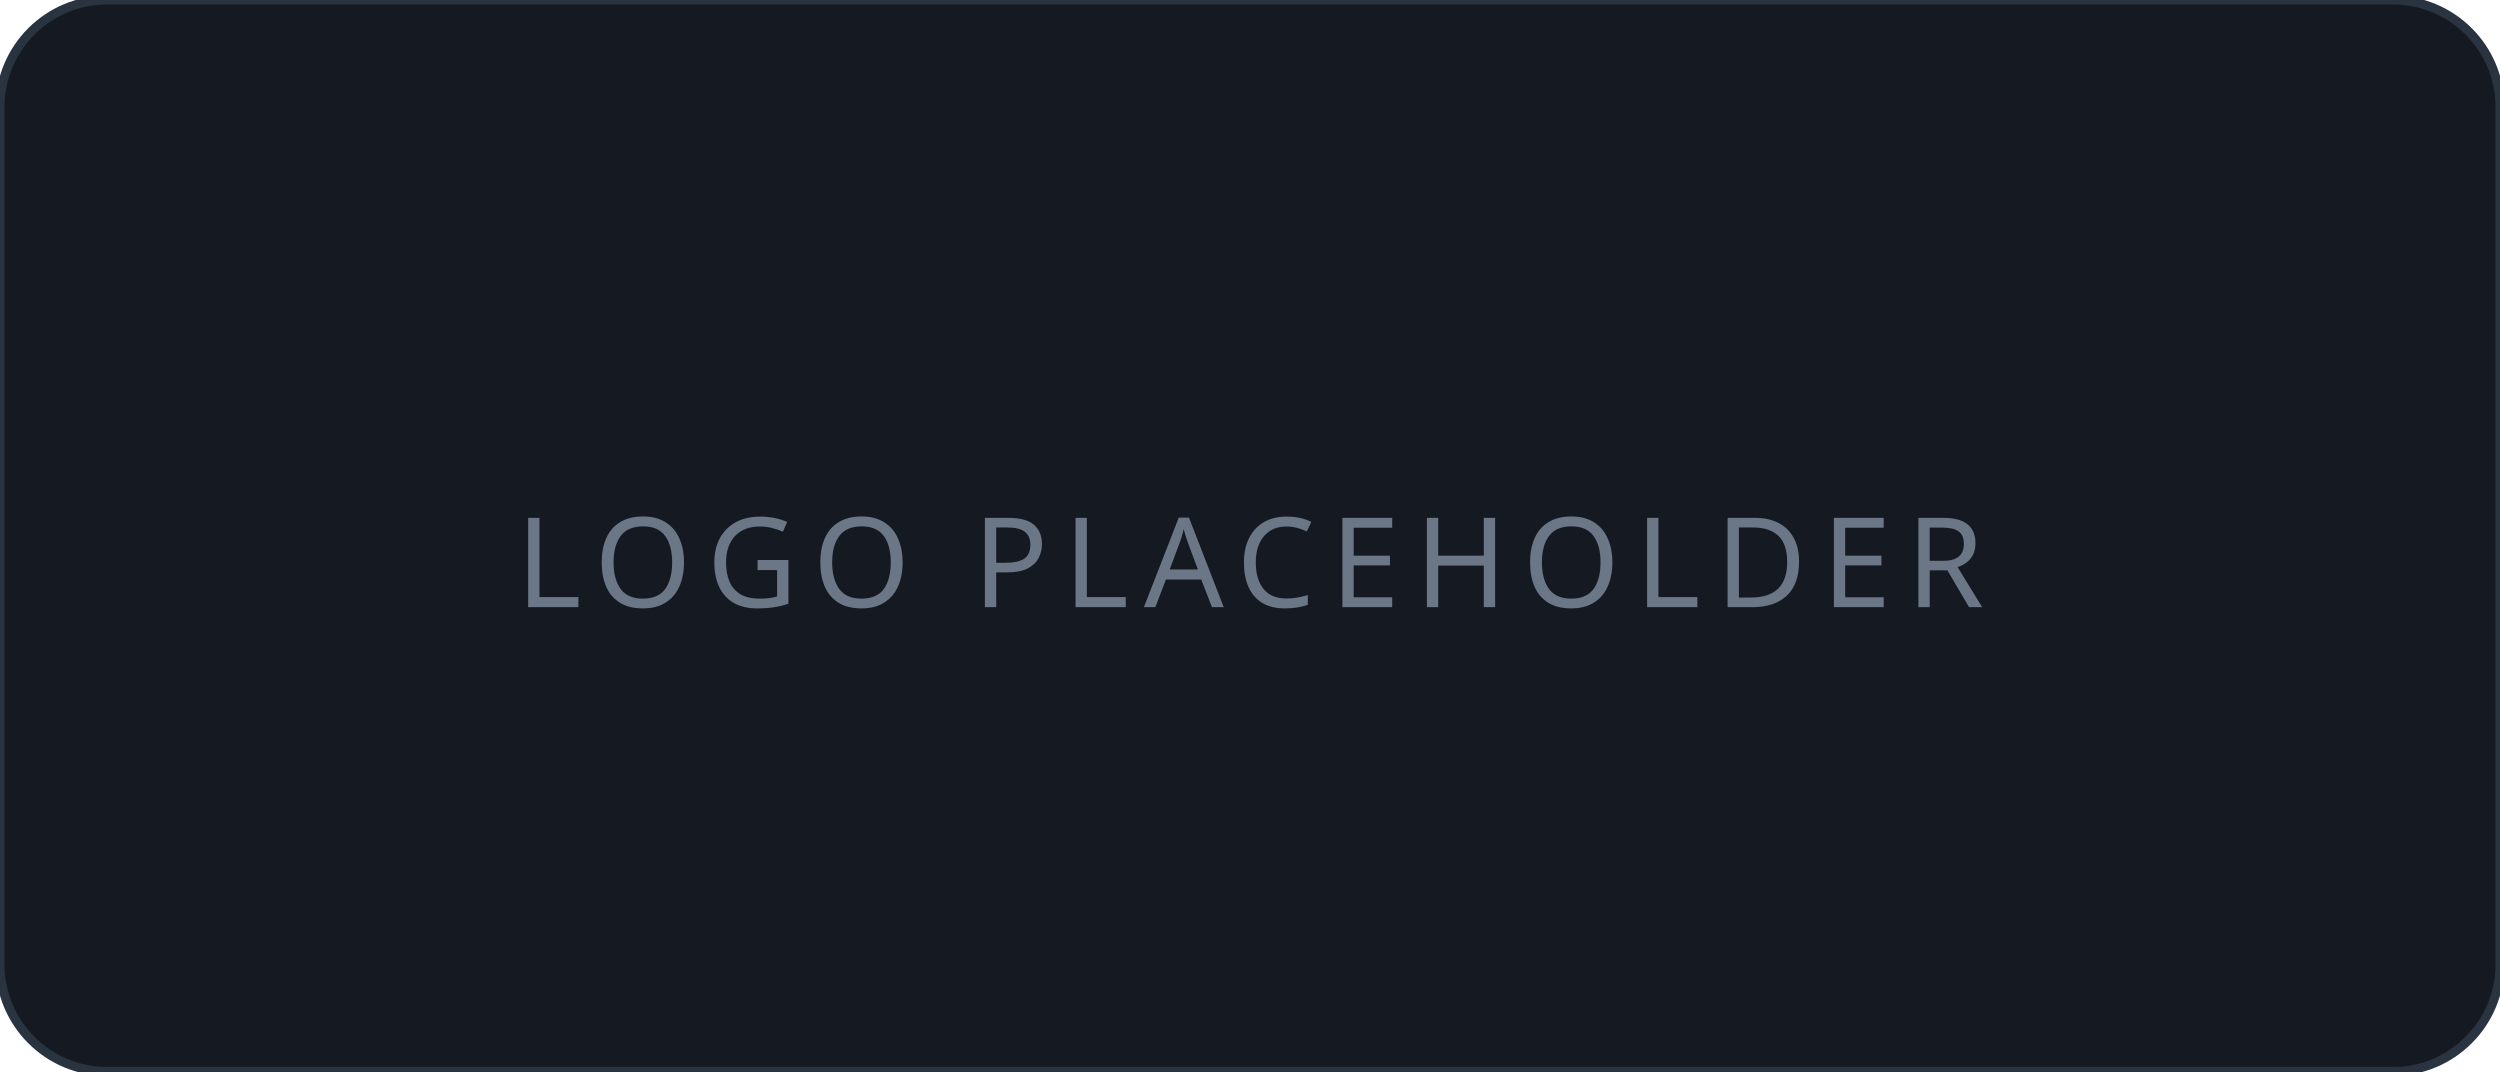
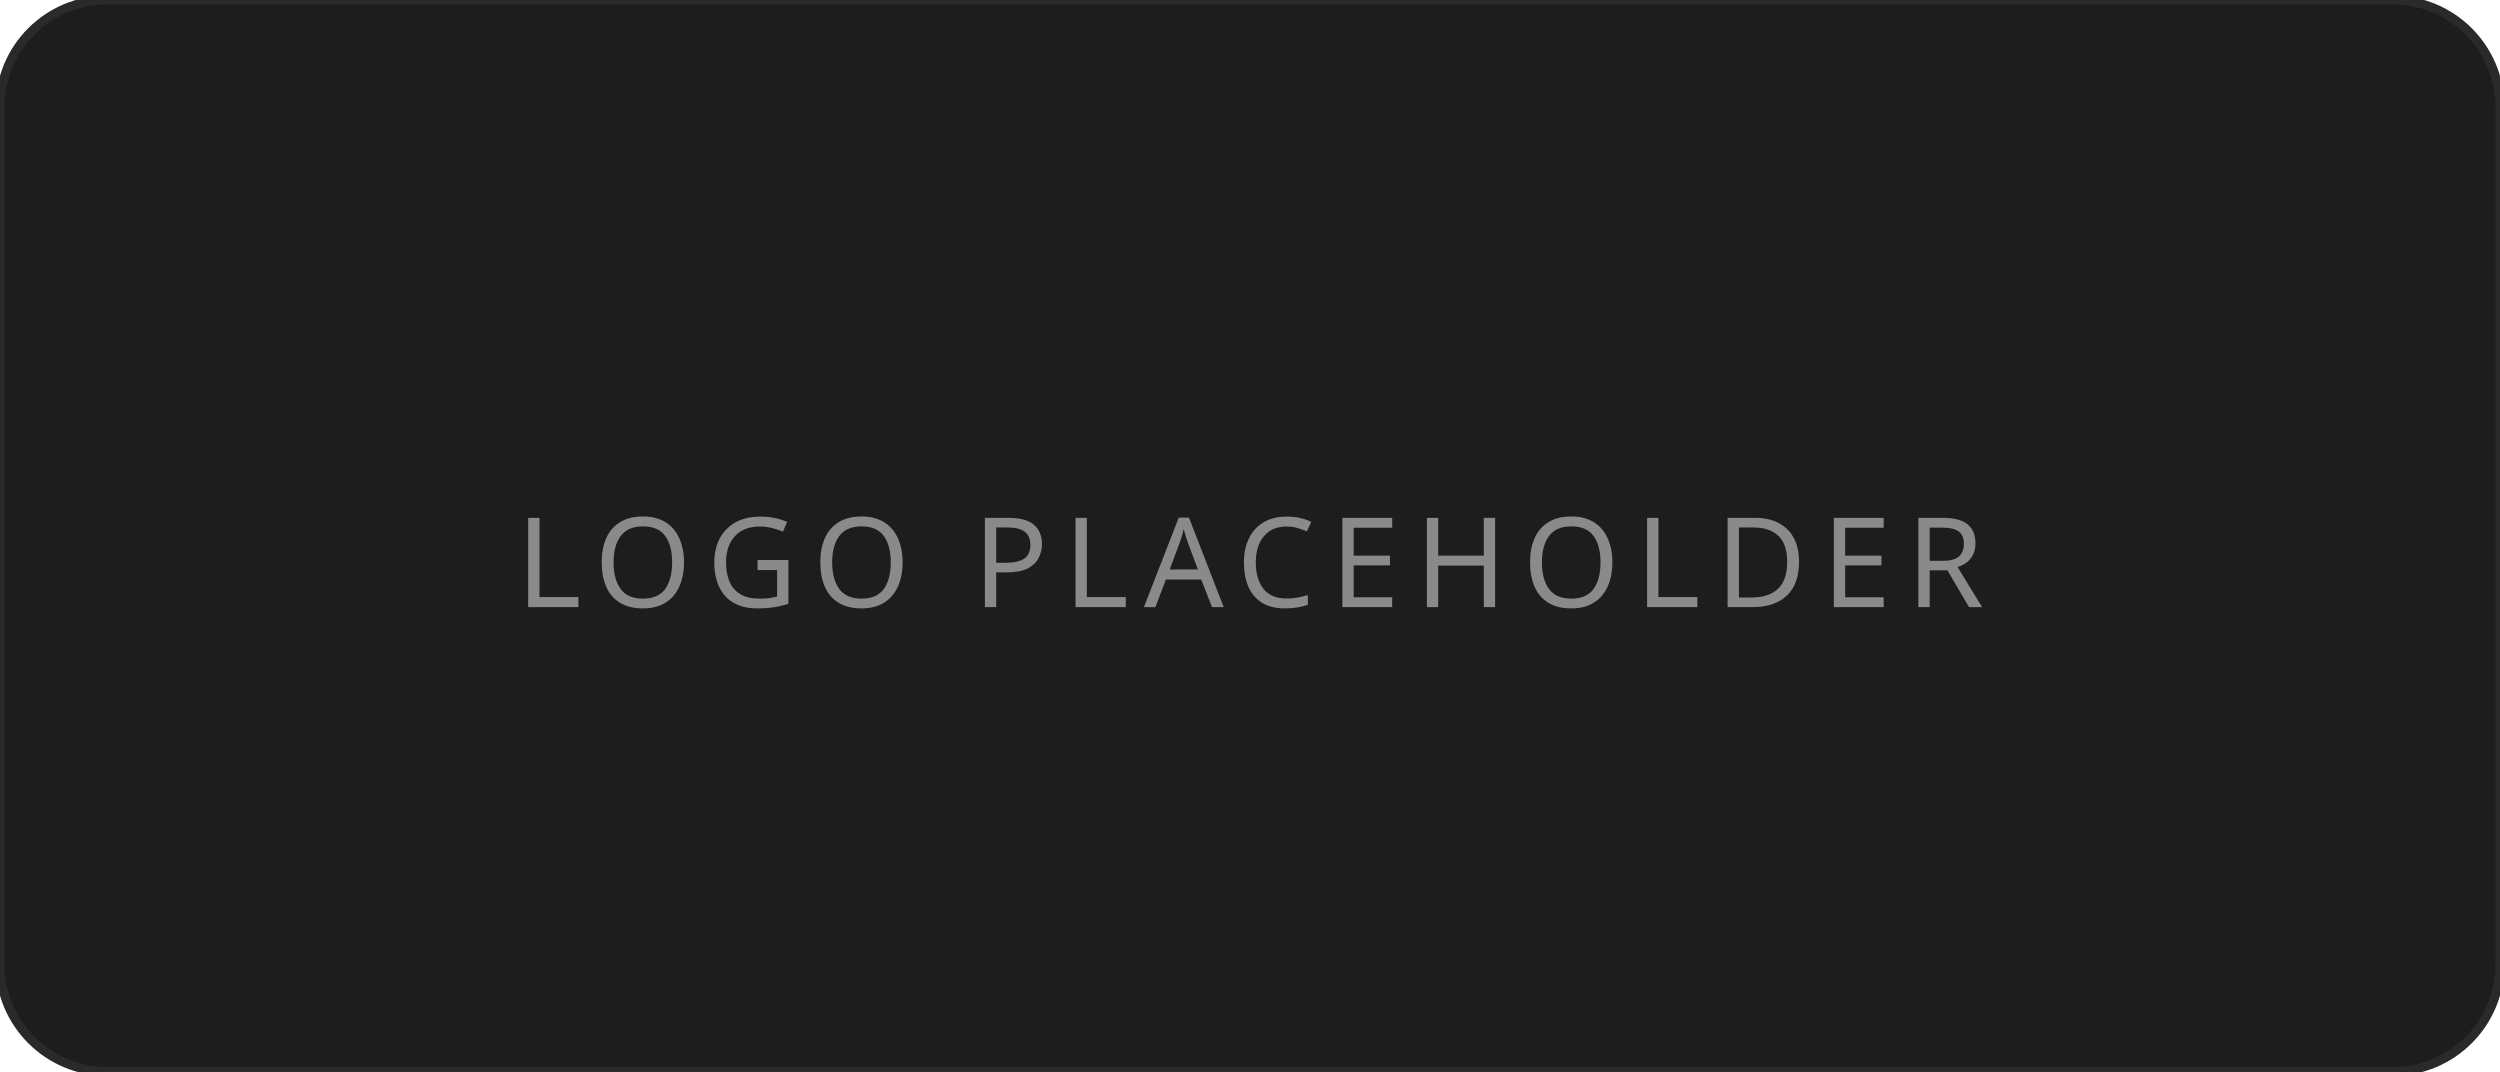
<svg xmlns="http://www.w3.org/2000/svg" viewBox="0 0 280 120" role="img" aria-label="Sponsor logo placeholder">
-   <rect width="280" height="120" rx="12" fill="#151a22" stroke="#2a3340" />
-   <text x="140" y="68" text-anchor="middle" font-family="ui-sans-serif, system-ui, sans-serif" font-size="14" letter-spacing="0.12em" fill="#6b7686">LOGO PLACEHOLDER</text>
+   <rect width="280" height="120" rx="12" fill="#1D1D1D" stroke="#2A2A2A" />
+   <text x="140" y="68" text-anchor="middle" font-family="ui-sans-serif, system-ui, sans-serif" font-size="14" letter-spacing="0.12em" fill="#8A8A8A">LOGO PLACEHOLDER</text>
</svg>
